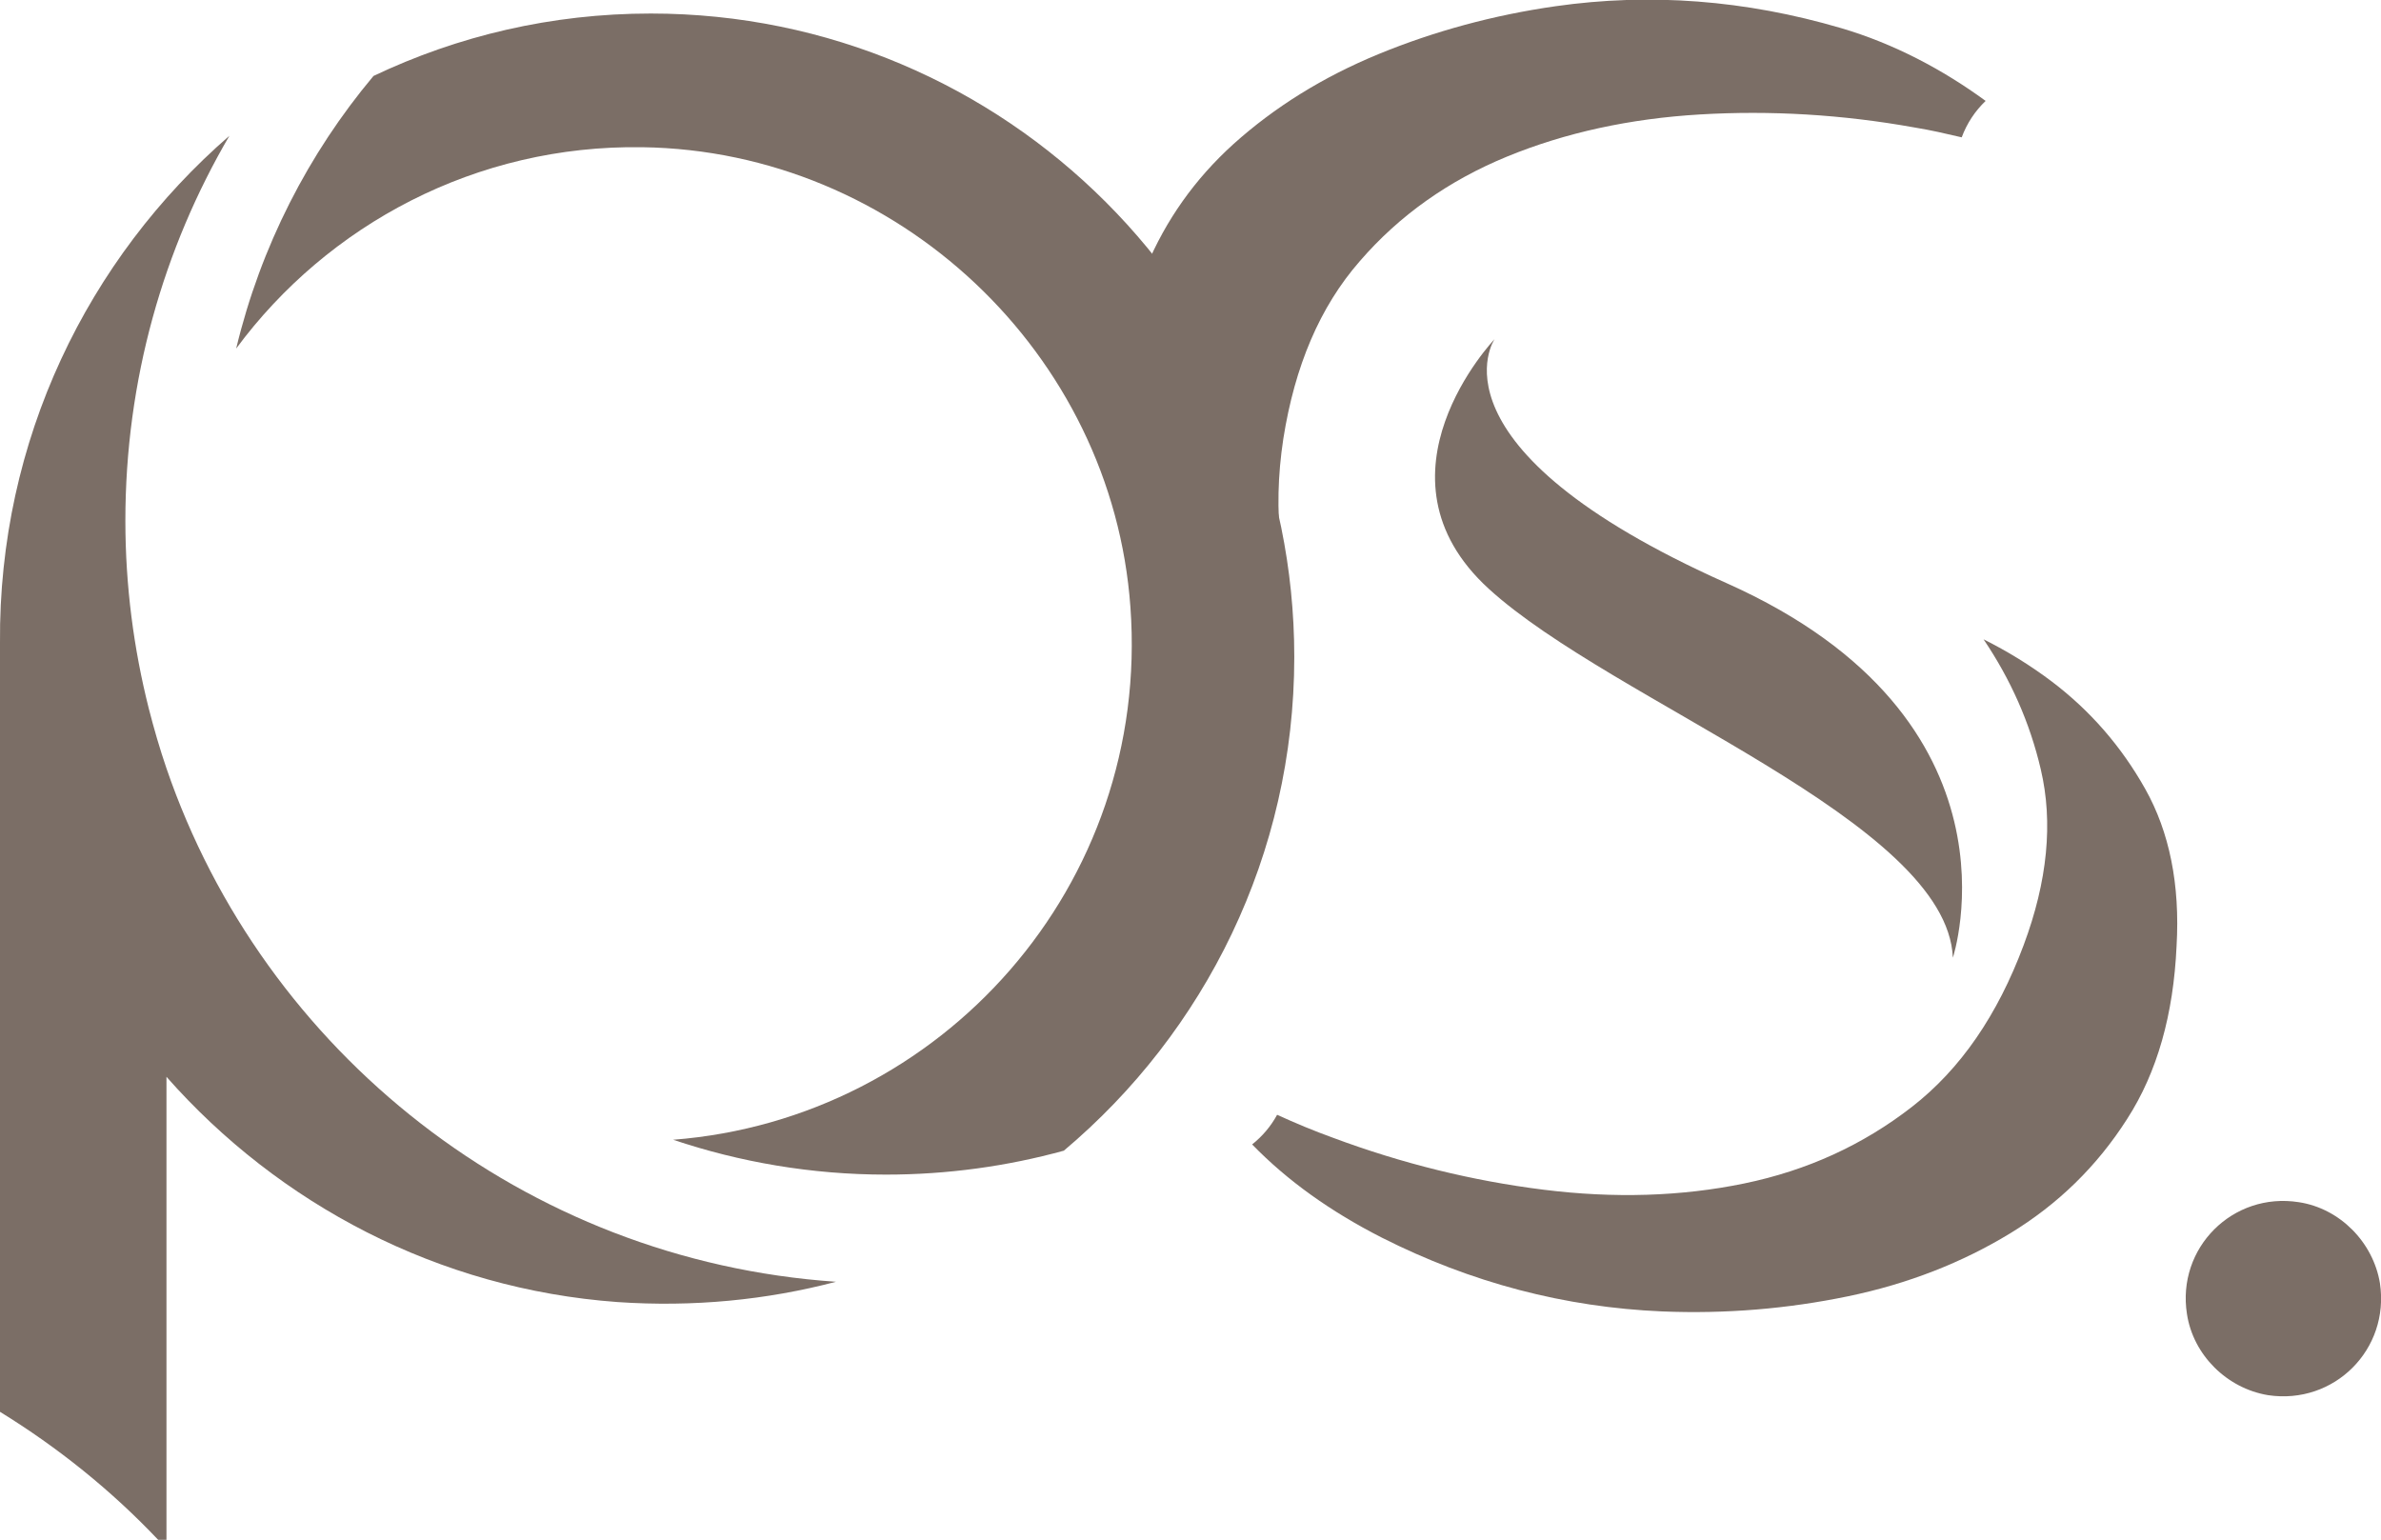
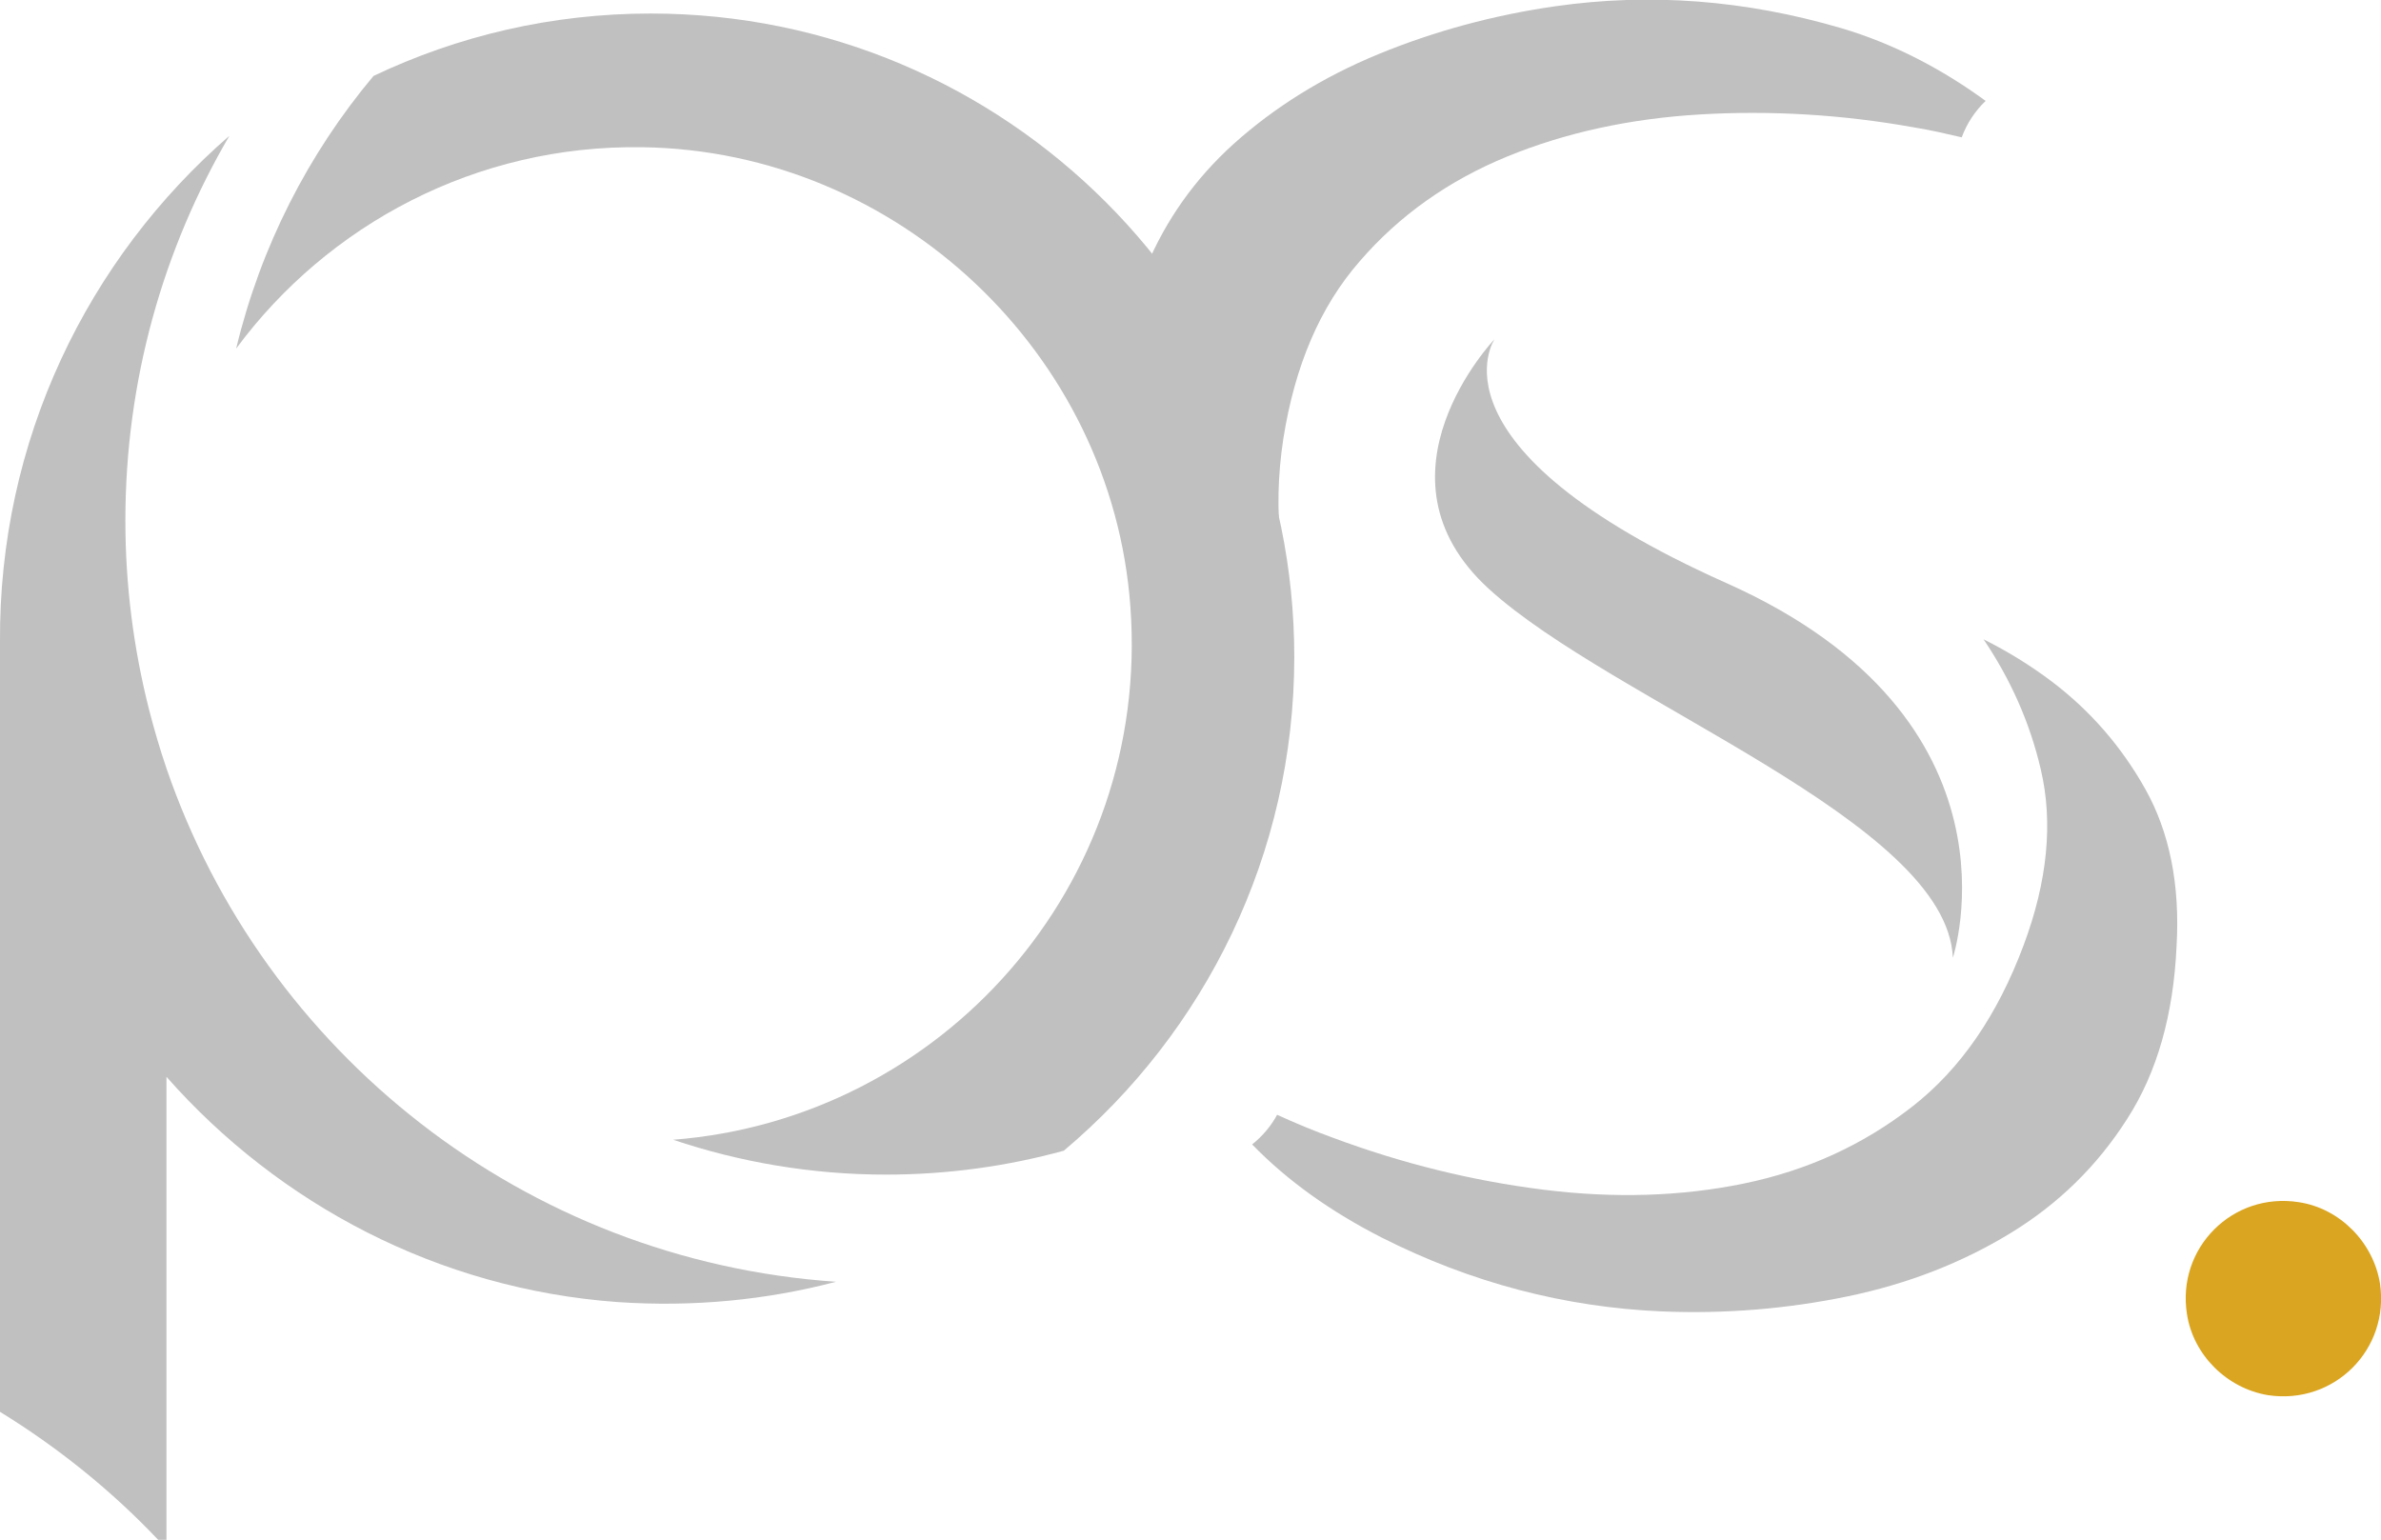
<svg xmlns="http://www.w3.org/2000/svg" xmlns:xlink="http://www.w3.org/1999/xlink" version="1.1" id="Layer_1" x="0px" y="0px" viewBox="0 0 457.7 295.9" style="enable-background:new 0 0 457.7 295.9;" xml:space="preserve">
  <style type="text/css">
- 	.st0{clip-path:url(#SVGID_2_);fill:#7B6E66;}
- 	.st1{clip-path:url(#SVGID_4_);fill:#7B6E66;}
- 	.st2{clip-path:url(#SVGID_6_);fill:#7B6E66;}
- 	.st3{clip-path:url(#SVGID_8_);fill:#7B6E66;}
- 	.st4{clip-path:url(#SVGID_10_);fill:#7B6E66;}
- 	.st5{clip-path:url(#SVGID_12_);fill:#7B6E66;}
+ 	.st0{clip-path:url(#SVGID_2_);fill: goldenrod;}
+ 	.st1{clip-path:url(#SVGID_4_);fill: silver;}
+ 	.st2{clip-path:url(#SVGID_6_);fill: silver;}
+ 	.st3{clip-path:url(#SVGID_8_);fill: silver;}
+ 	.st4{clip-path:url(#SVGID_10_);fill:silver;}
+ 	.st5{clip-path:url(#SVGID_12_);fill:silver;}
</style>
  <g>
    <g>
      <defs>
        <rect id="SVGID_1_" y="0" width="457.7" height="301.3" />
      </defs>
      <clipPath id="SVGID_2_">
        <use xlink:href="#SVGID_1_" style="overflow:visible;" />
      </clipPath>
      <path class="st0" d="M441.9,231.1c-12.7-2-23.5,8.8-21.5,21.5c1.2,7.9,7.7,14.3,15.6,15.6c12.7,1.9,23.4-8.8,21.5-21.5    C456.2,238.8,449.8,232.3,441.9,231.1" />
    </g>
    <g>
      <defs>
        <rect id="SVGID_3_" y="0" width="457.7" height="301.3" />
      </defs>
      <clipPath id="SVGID_4_">
        <use xlink:href="#SVGID_3_" style="overflow:visible;" />
      </clipPath>
      <path class="st1" d="M412.4,151.7c-4.6-8.2-10.6-15.1-18-20.7c-4.1-3.1-8.5-5.8-13.1-8.1c5.2,7.7,8.9,16,11,25    c2.4,10.2,1.3,21.5-3.3,33.8c-5,13.4-12.1,23.8-21.5,31.1s-20.1,12.2-32.2,14.7s-25,2.9-38.6,1.2s-27.1-5-40.5-10    c-3.6-1.3-7.2-2.8-10.7-4.4c-1.2,2.2-2.8,4.1-4.8,5.7c6.8,7,15.1,12.9,24.9,17.9c17.2,8.7,35.2,13.4,53.9,14.2    c12.2,0.5,24.1-0.5,35.7-2.9s22-6.5,31.2-12.1s16.7-12.9,22.5-22c5.8-9,8.9-20.1,9.5-33.2C419.1,170,417,159.9,412.4,151.7" />
    </g>
    <g>
      <defs>
        <rect id="SVGID_5_" y="0" width="457.7" height="301.3" />
      </defs>
      <clipPath id="SVGID_6_">
        <use xlink:href="#SVGID_5_" style="overflow:visible;" />
      </clipPath>
      <path class="st2" d="M246.7,84.3c2.2-13.9,7-25.3,14.7-34.1c7.6-8.8,17.1-15.5,28.3-20.1c11.2-4.6,23.6-7.3,37.1-8.1    s27.3,0,41.2,2.5c3.1,0.5,6.1,1.2,9.1,1.9c1-2.7,2.6-5.1,4.6-7c-8.2-6-17.6-11-27.8-14C335.5,0,317.2-1.4,299,1.2    c-11.9,1.7-23.3,4.8-34,9.2c-10.7,4.4-20,10.2-27.9,17.3c-7.4,6.7-13,14.6-16.8,23.7c12.8,15.1,21.9,33.2,25.9,52.8    C245.5,98.2,245.6,91.5,246.7,84.3" />
    </g>
    <g>
      <defs>
        <rect id="SVGID_7_" y="0" width="457.7" height="301.3" />
      </defs>
      <clipPath id="SVGID_8_">
        <use xlink:href="#SVGID_7_" style="overflow:visible;" />
      </clipPath>
      <path class="st3" d="M287.3,65.2c0,0-25,26.2-1.1,48s88.1,44.7,89.2,70.9c0,0,15.2-45.8-43.5-72S287.3,65.2,287.3,65.2" />
    </g>
    <g>
      <defs>
        <rect id="SVGID_9_" y="0" width="457.7" height="301.3" />
      </defs>
      <clipPath id="SVGID_10_">
        <use xlink:href="#SVGID_9_" style="overflow:visible;" />
      </clipPath>
      <path class="st4" d="M32,147.7c-1.3-3.8-2.4-7.6-3.4-11.5c-2.9-11.5-4.5-23.6-4.5-36.1c0-27,7.3-52.3,20-74    C16.9,49.7-0.3,84.6,0,123.6l0,0v147.8c11.2,6.9,21.4,15.1,30.4,24.6H32v-89c21.6,24.5,52.3,40.8,86.7,43.3    c14.6,1,28.7-0.4,42-3.9C100.8,242.3,50.7,202.3,32,147.7" />
    </g>
    <g>
      <defs>
        <rect id="SVGID_11_" y="0" width="457.7" height="301.3" />
      </defs>
      <clipPath id="SVGID_12_">
        <use xlink:href="#SVGID_11_" style="overflow:visible;" />
      </clipPath>
      <path class="st5" d="M248.8,126.3C248.8,58,193.4,2.6,125.1,2.6c-19.1,0-37.1,4.3-53.3,12C59.3,29.5,50.1,47.4,45.4,67    C63,43.2,91.5,27.8,123.5,28.3c49,0.7,90.3,39.6,93.8,88.4c3.9,53.5-36.3,98.4-87.9,102.4c12.8,4.3,26.6,6.7,40.9,6.7    c11.8,0,23.3-1.6,34.2-4.6C231.6,198.4,248.8,164.3,248.8,126.3" />
    </g>
  </g>
</svg>
